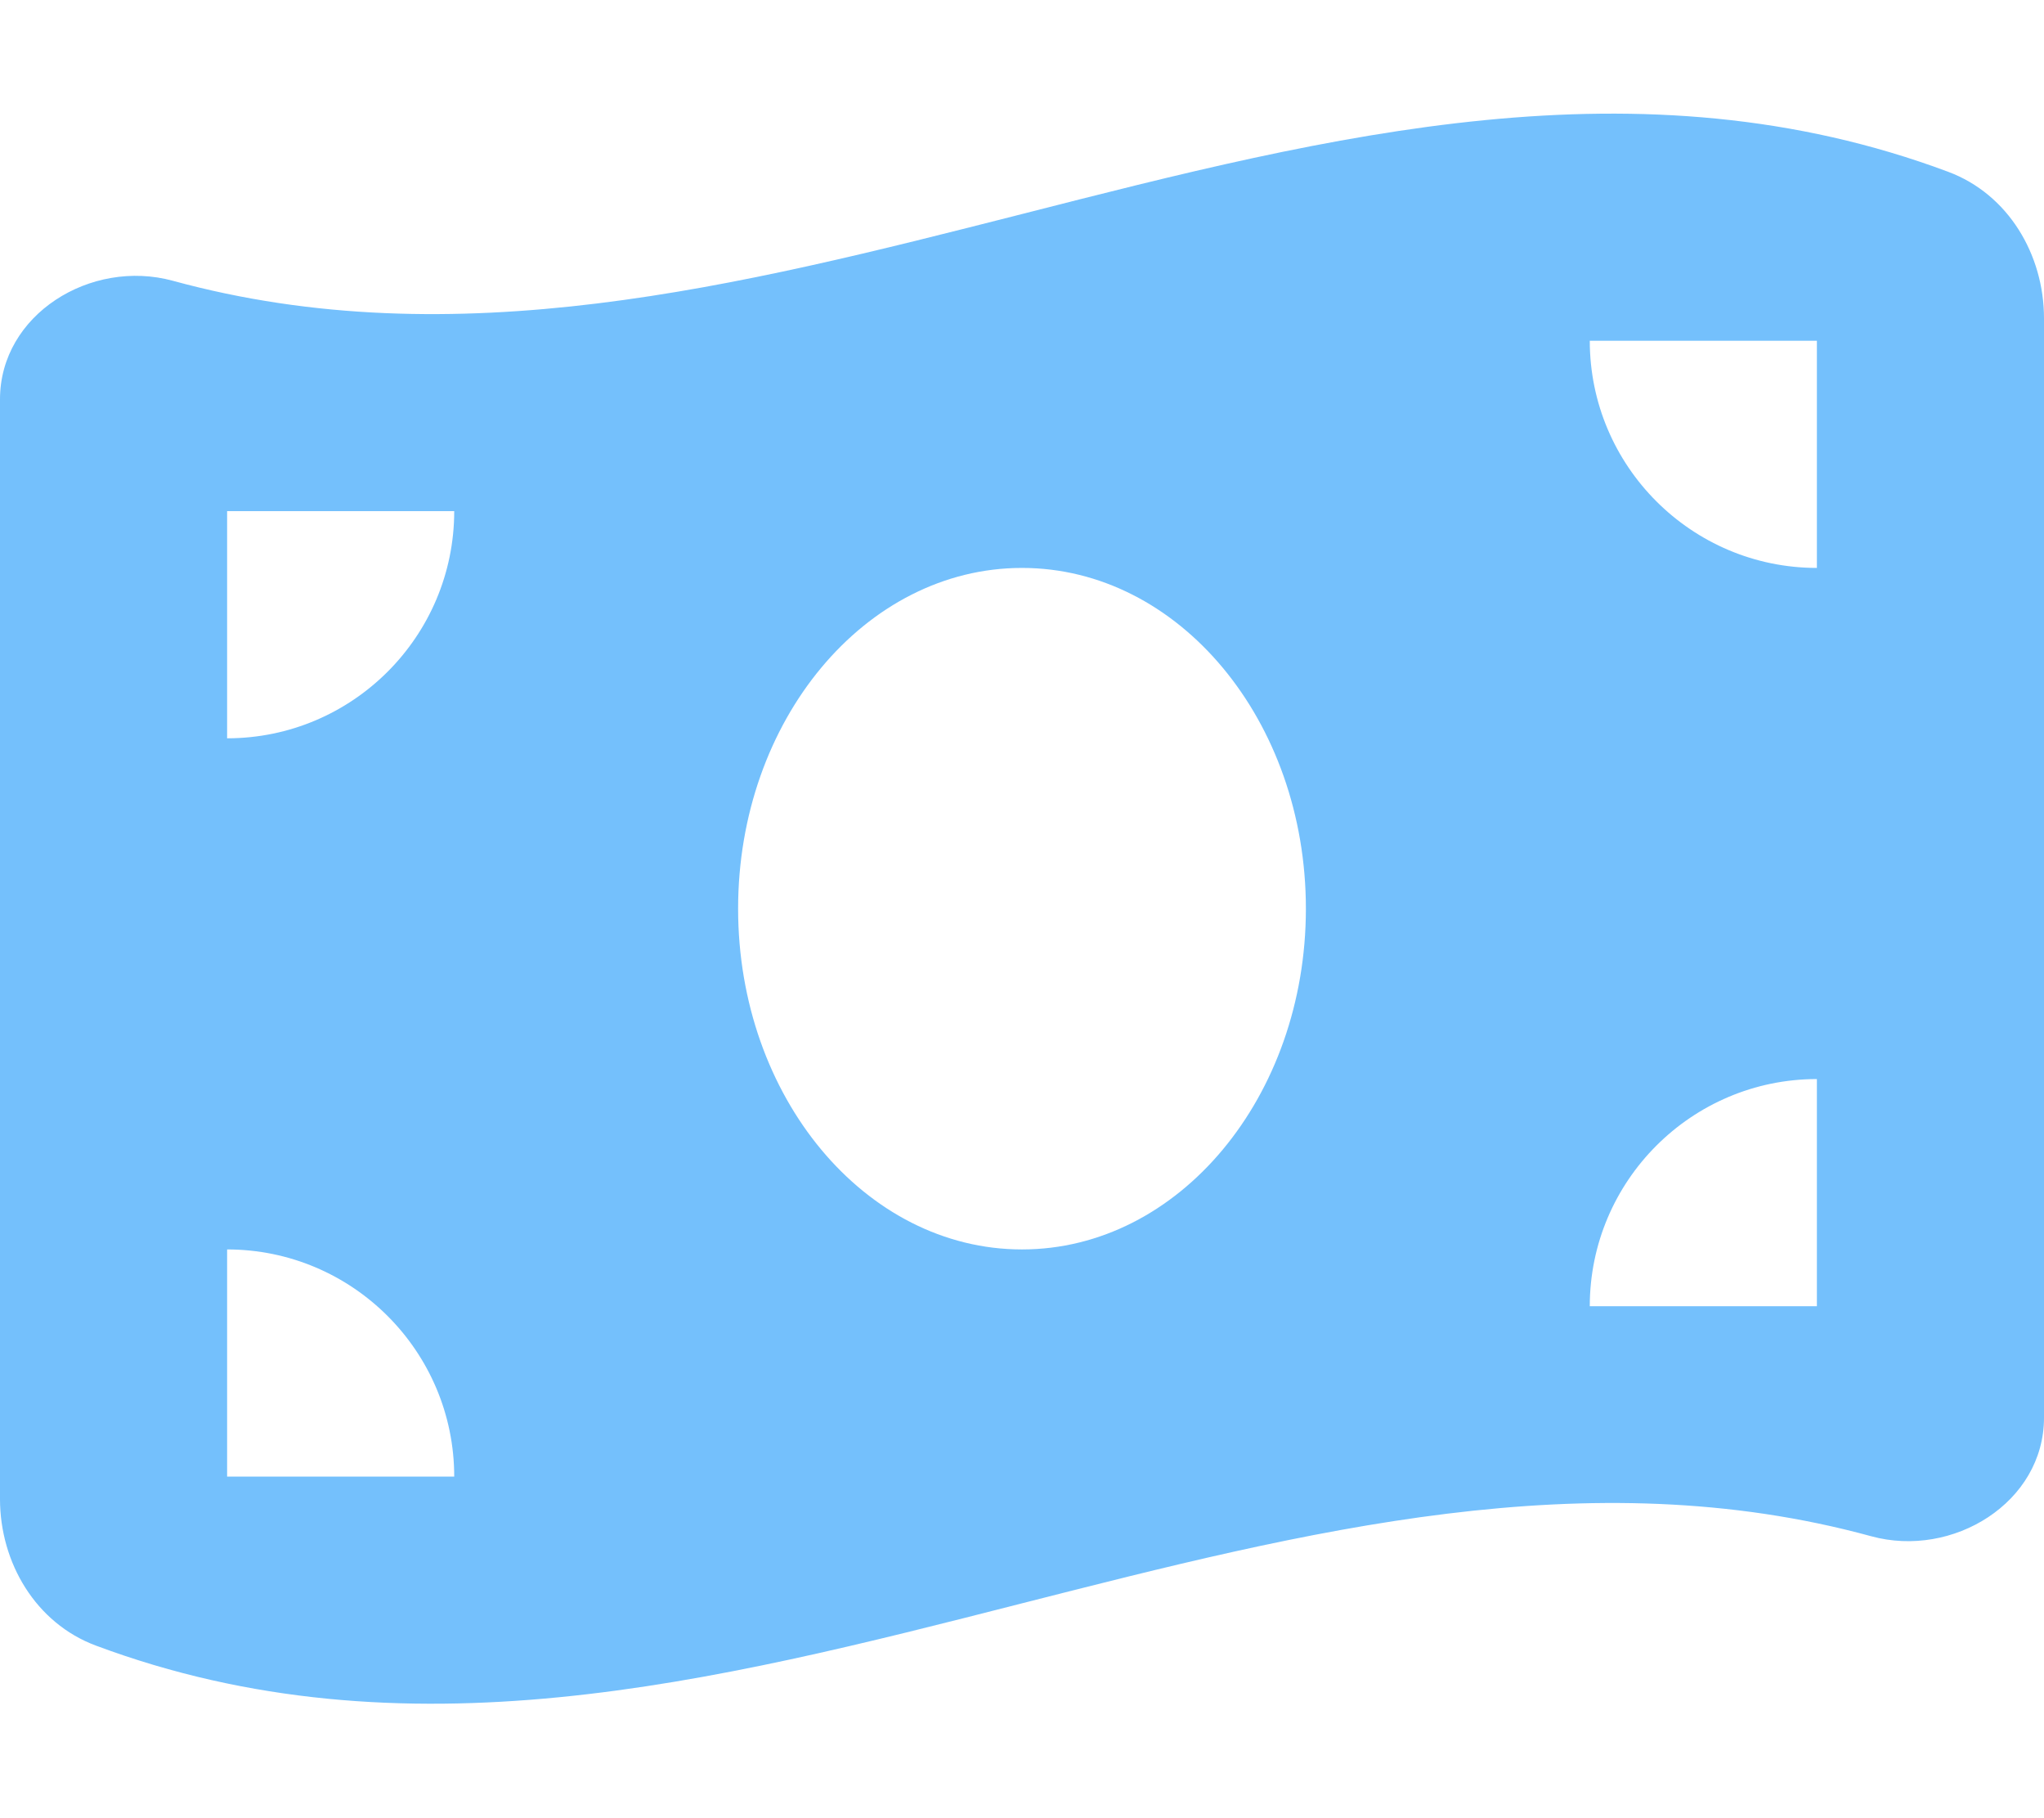
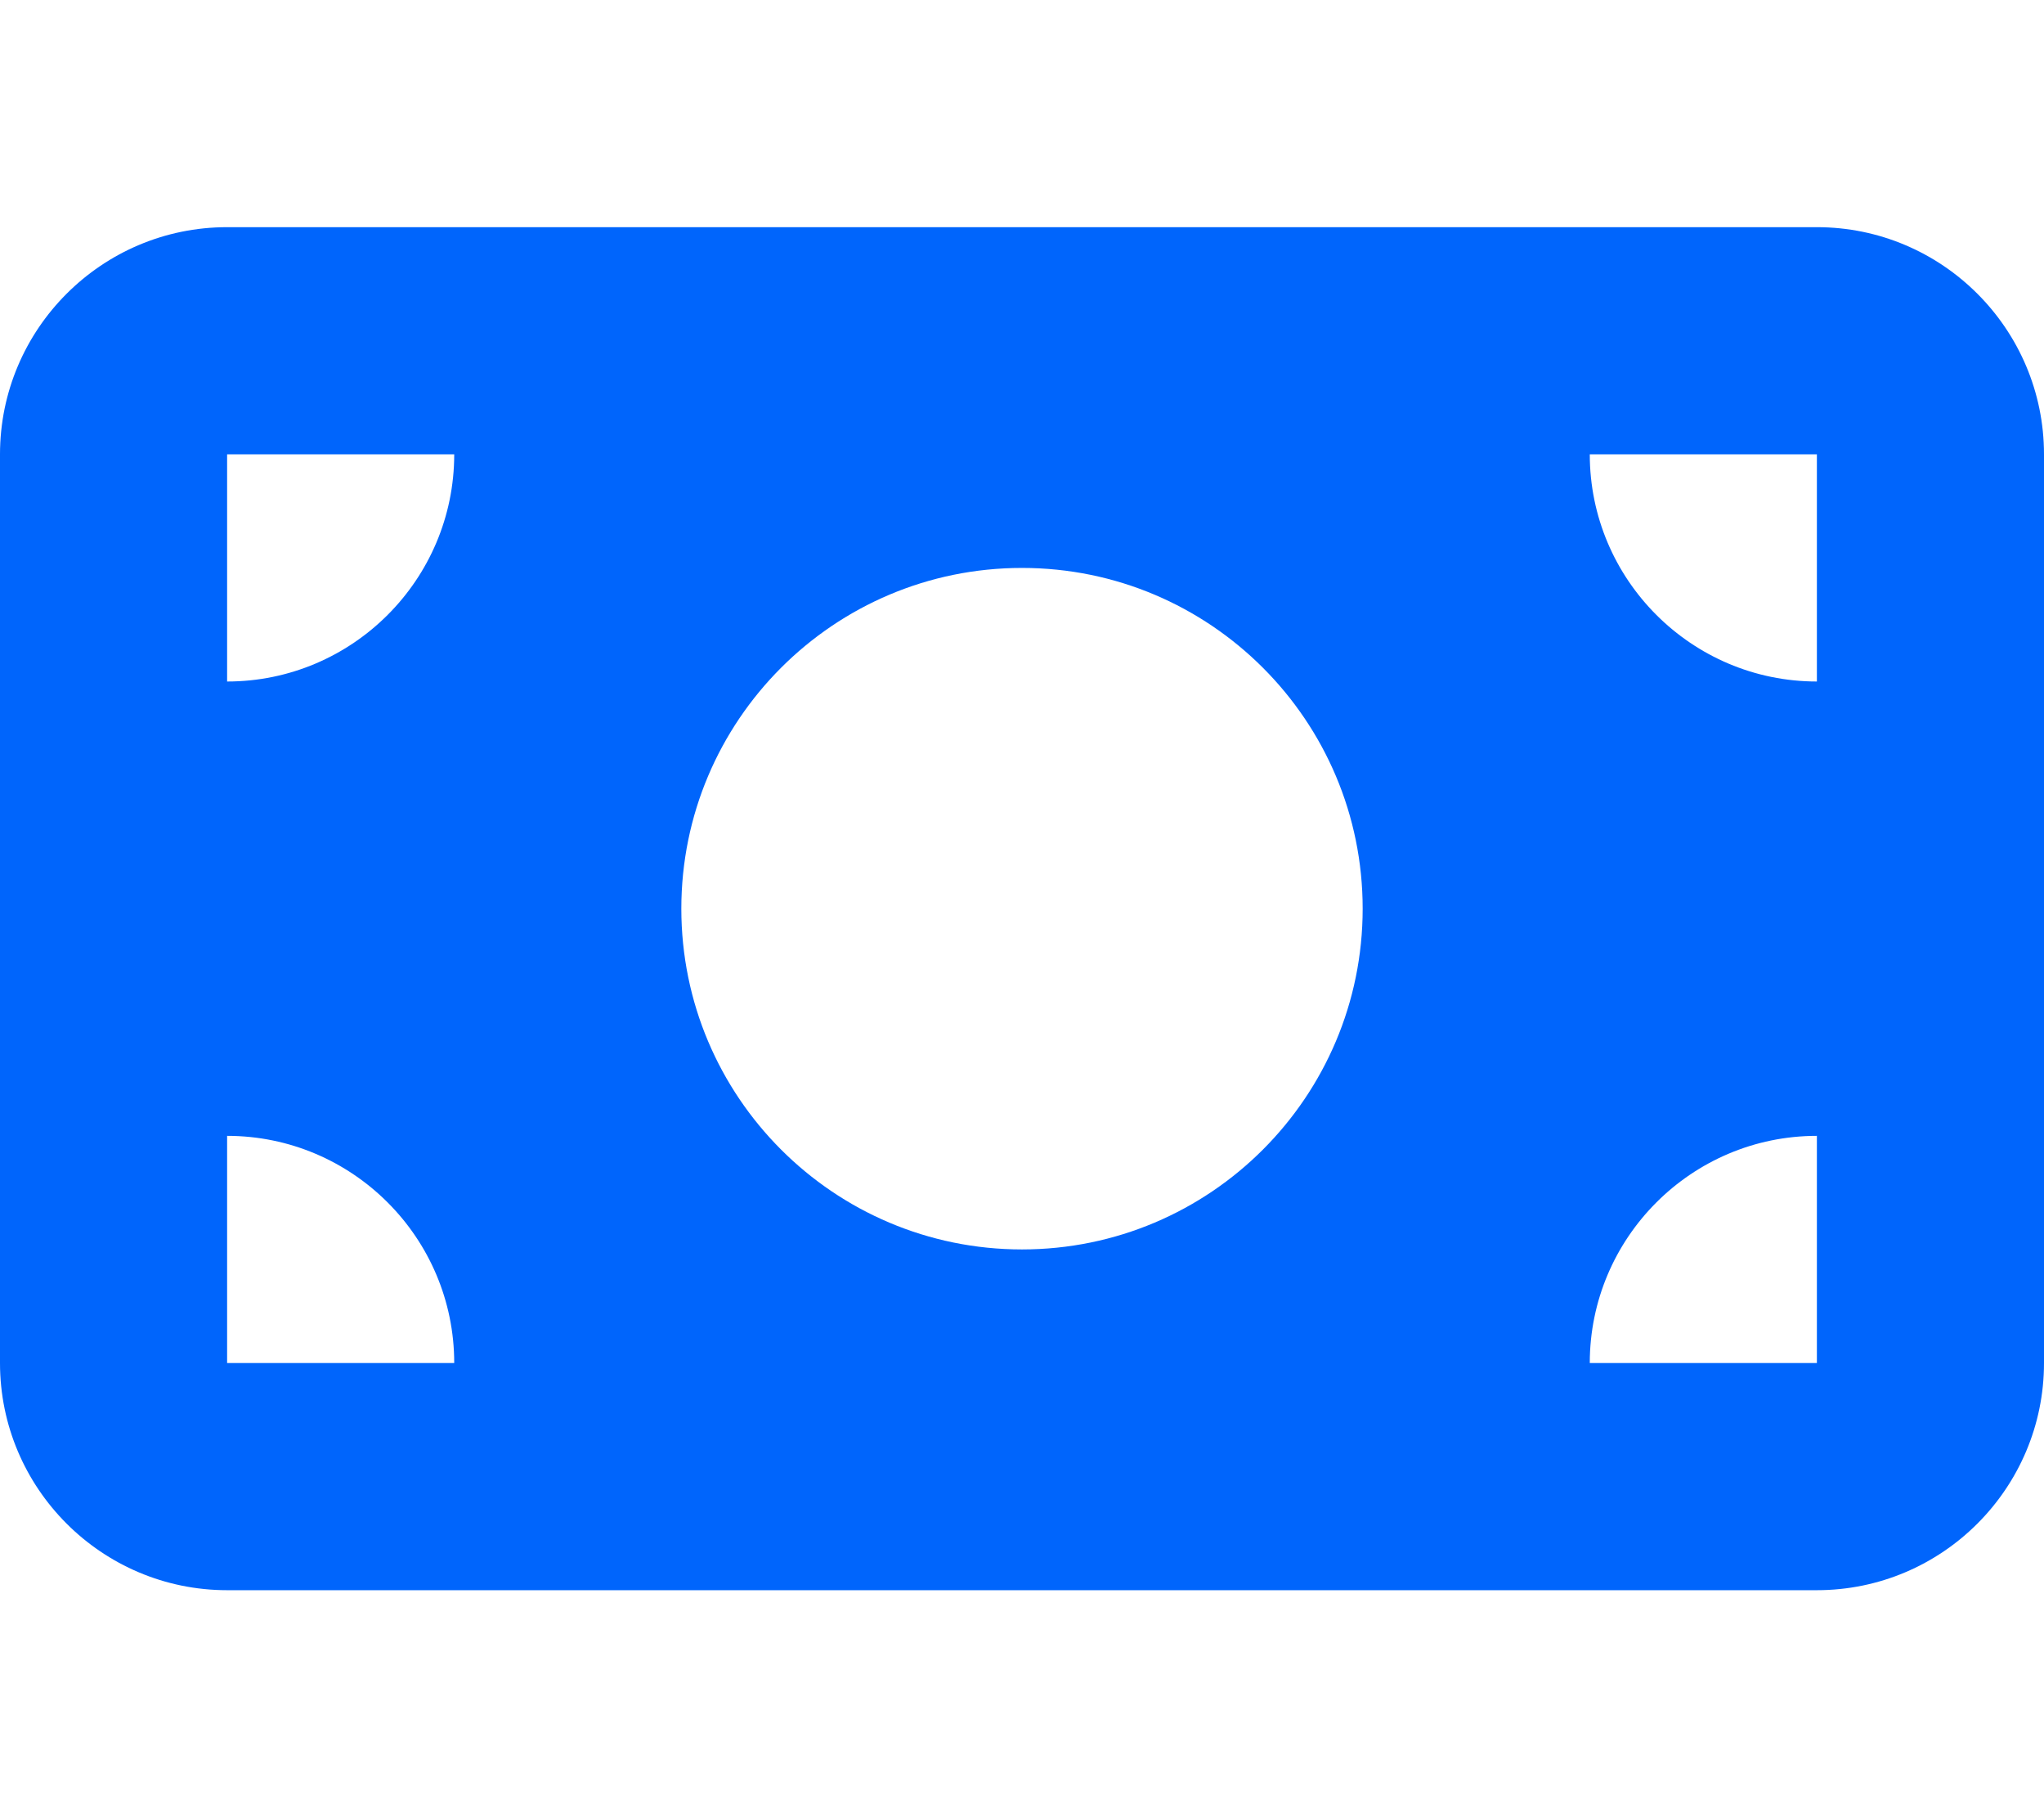
<svg xmlns="http://www.w3.org/2000/svg" viewBox="0 0 576 512">
-   <path fill="#74C0FC" d="M0 112.5V422.3c0 18 10.1 35 27 41.3c87 32.5 174 10.3 261-11.9c79.8-20.3 159.6-40.7 239.3-18.9c23 6.3 48.7-9.5 48.7-33.4V89.7c0-18-10.1-35-27-41.3C462 15.9 375 38.1 288 60.3C208.2 80.6 128.4 100.9 48.7 79.1C25.6 72.8 0 88.6 0 112.5zM288 352c-44.2 0-80-43-80-96s35.8-96 80-96s80 43 80 96s-35.8 96-80 96zM64 352c35.3 0 64 28.7 64 64H64V352zm64-208c0 35.3-28.7 64-64 64V144h64zM512 304v64H448c0-35.3 28.7-64 64-64zM448 96h64v64c-35.3 0-64-28.7-64-64z" />
+   <path fill="#0065fc" d="M64 64C28.7 64 0 92.7 0 128V384c0 35.3 28.7 64 64 64H512c35.3 0 64-28.7 64-64V128c0-35.3-28.7-64-64-64H64zm64 320H64V320c35.3 0 64 28.7 64 64zM64 192V128h64c0 35.3-28.7 64-64 64zM448 384c0-35.3 28.7-64 64-64v64H448zm64-192c-35.3 0-64-28.7-64-64h64v64zM288 160a96 96 0 1 1 0 192 96 96 0 1 1 0-192z" />
</svg>
